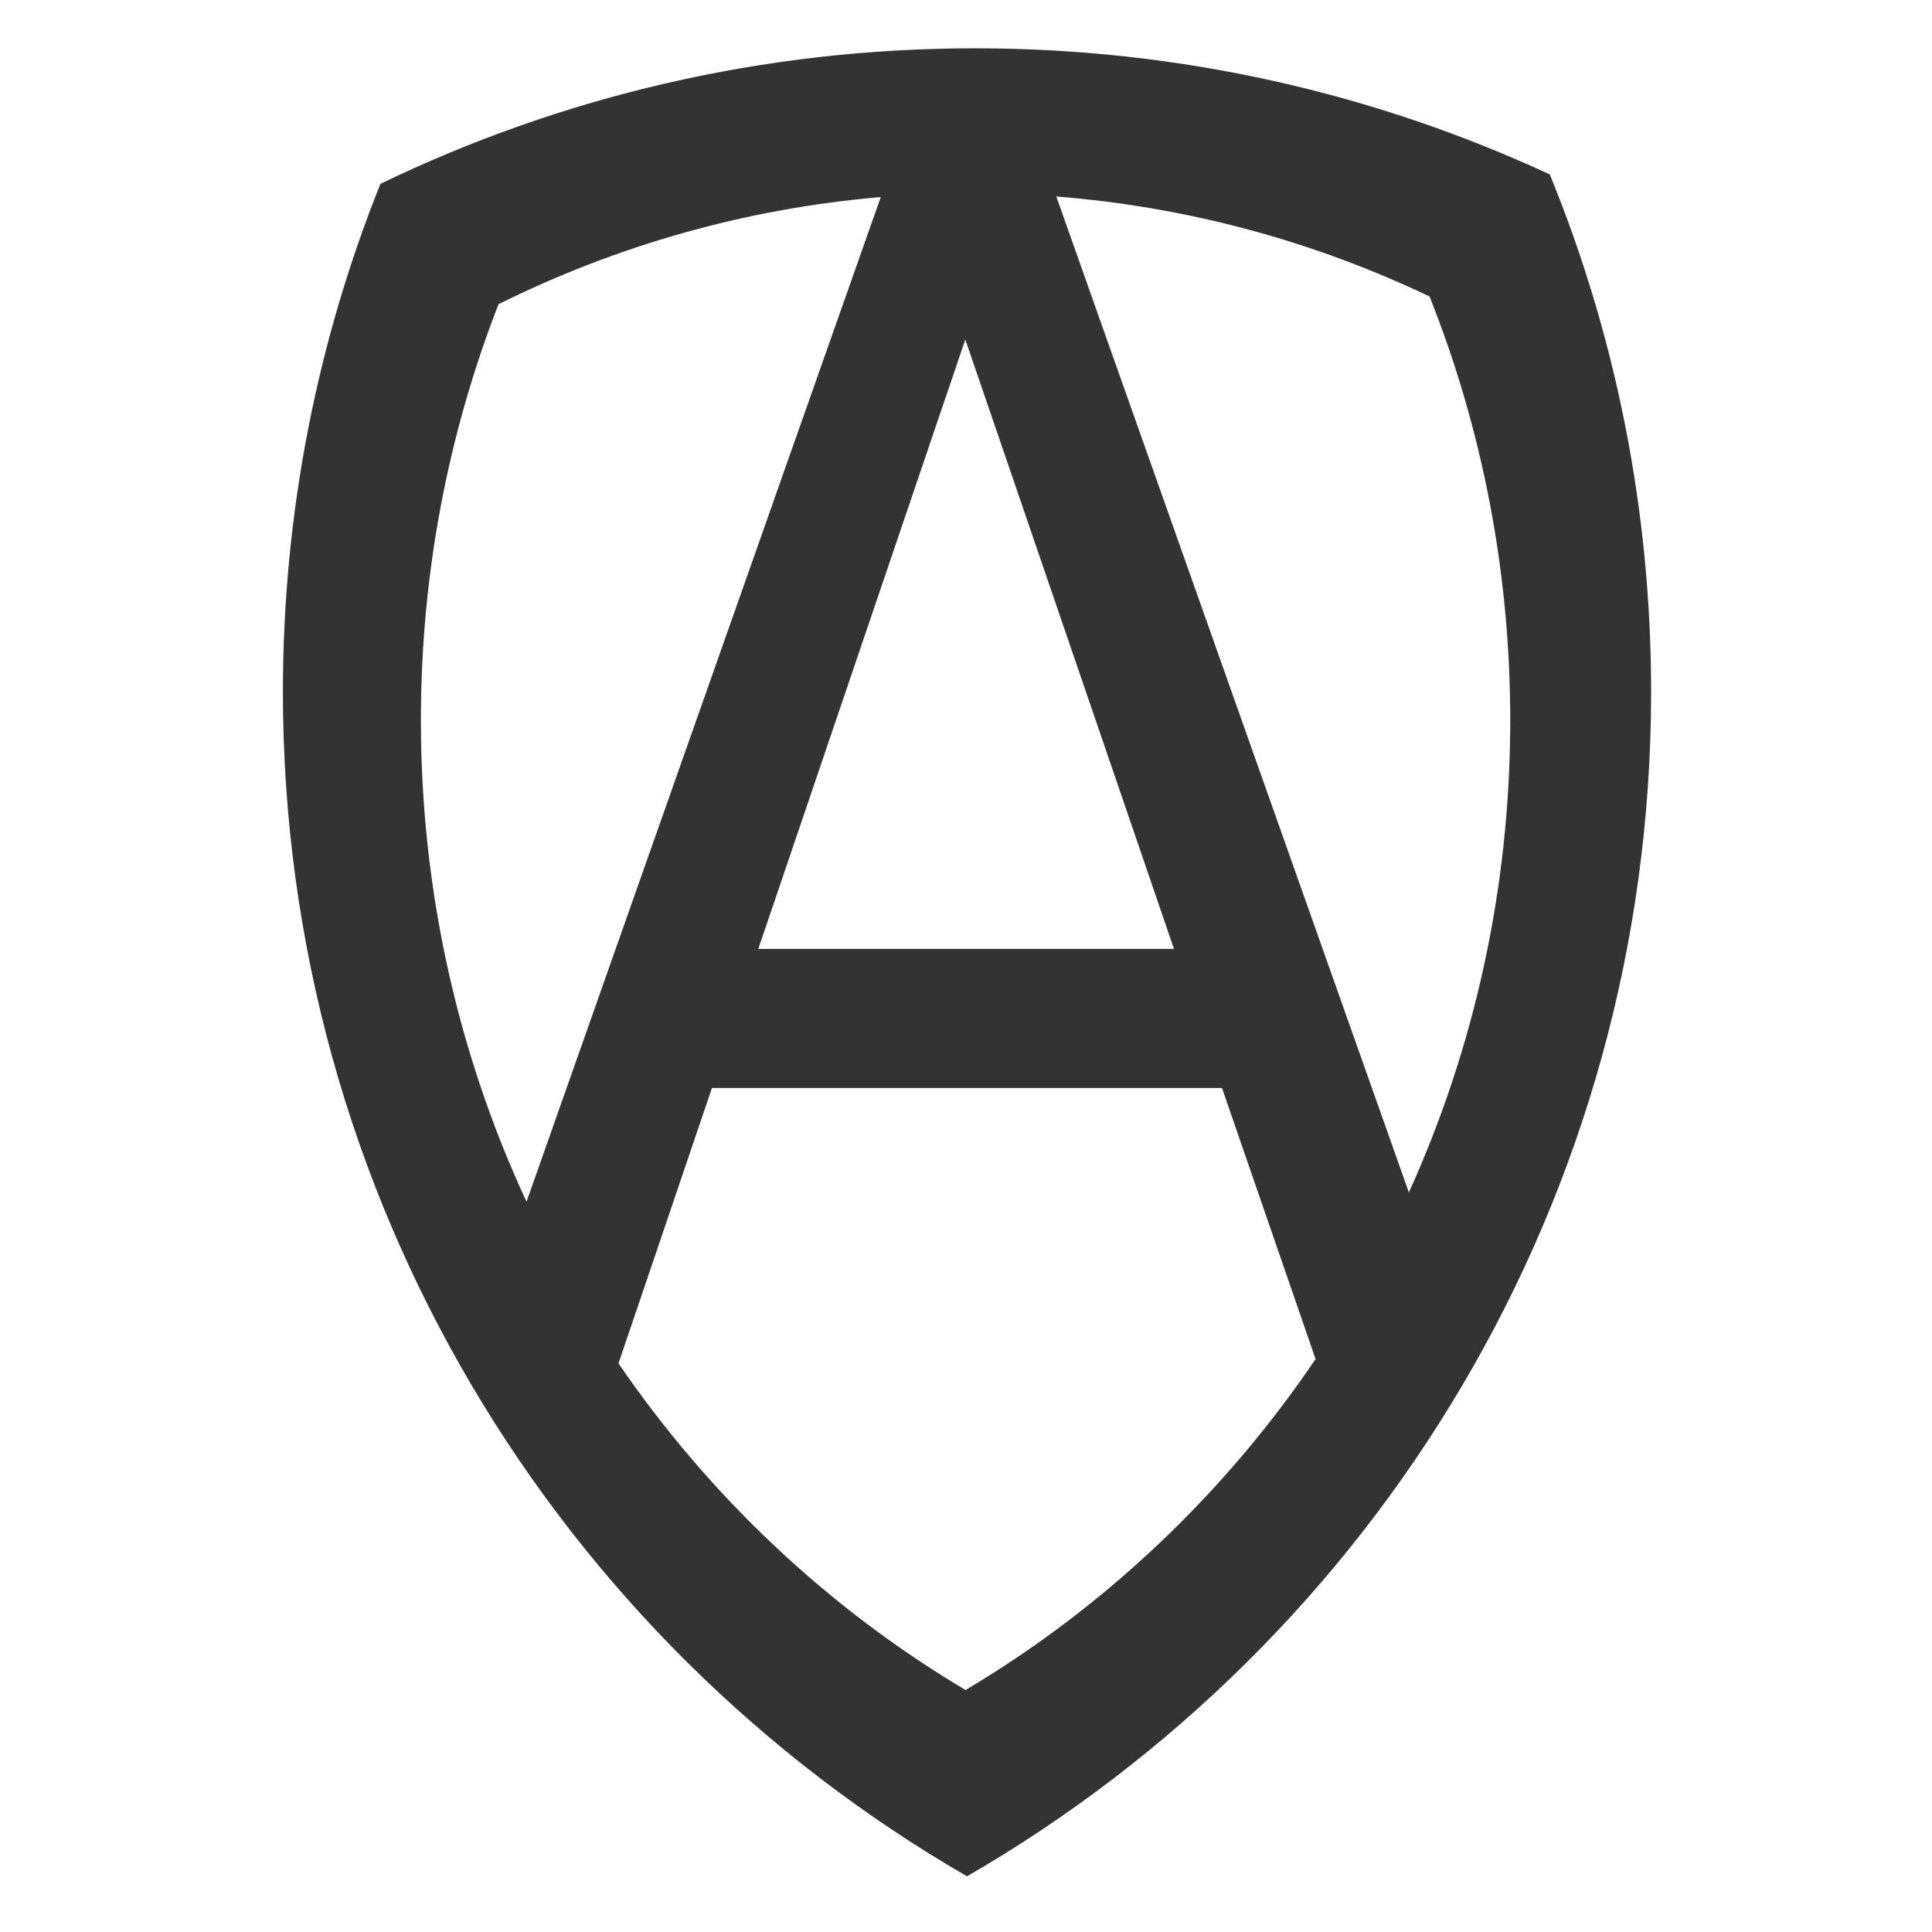
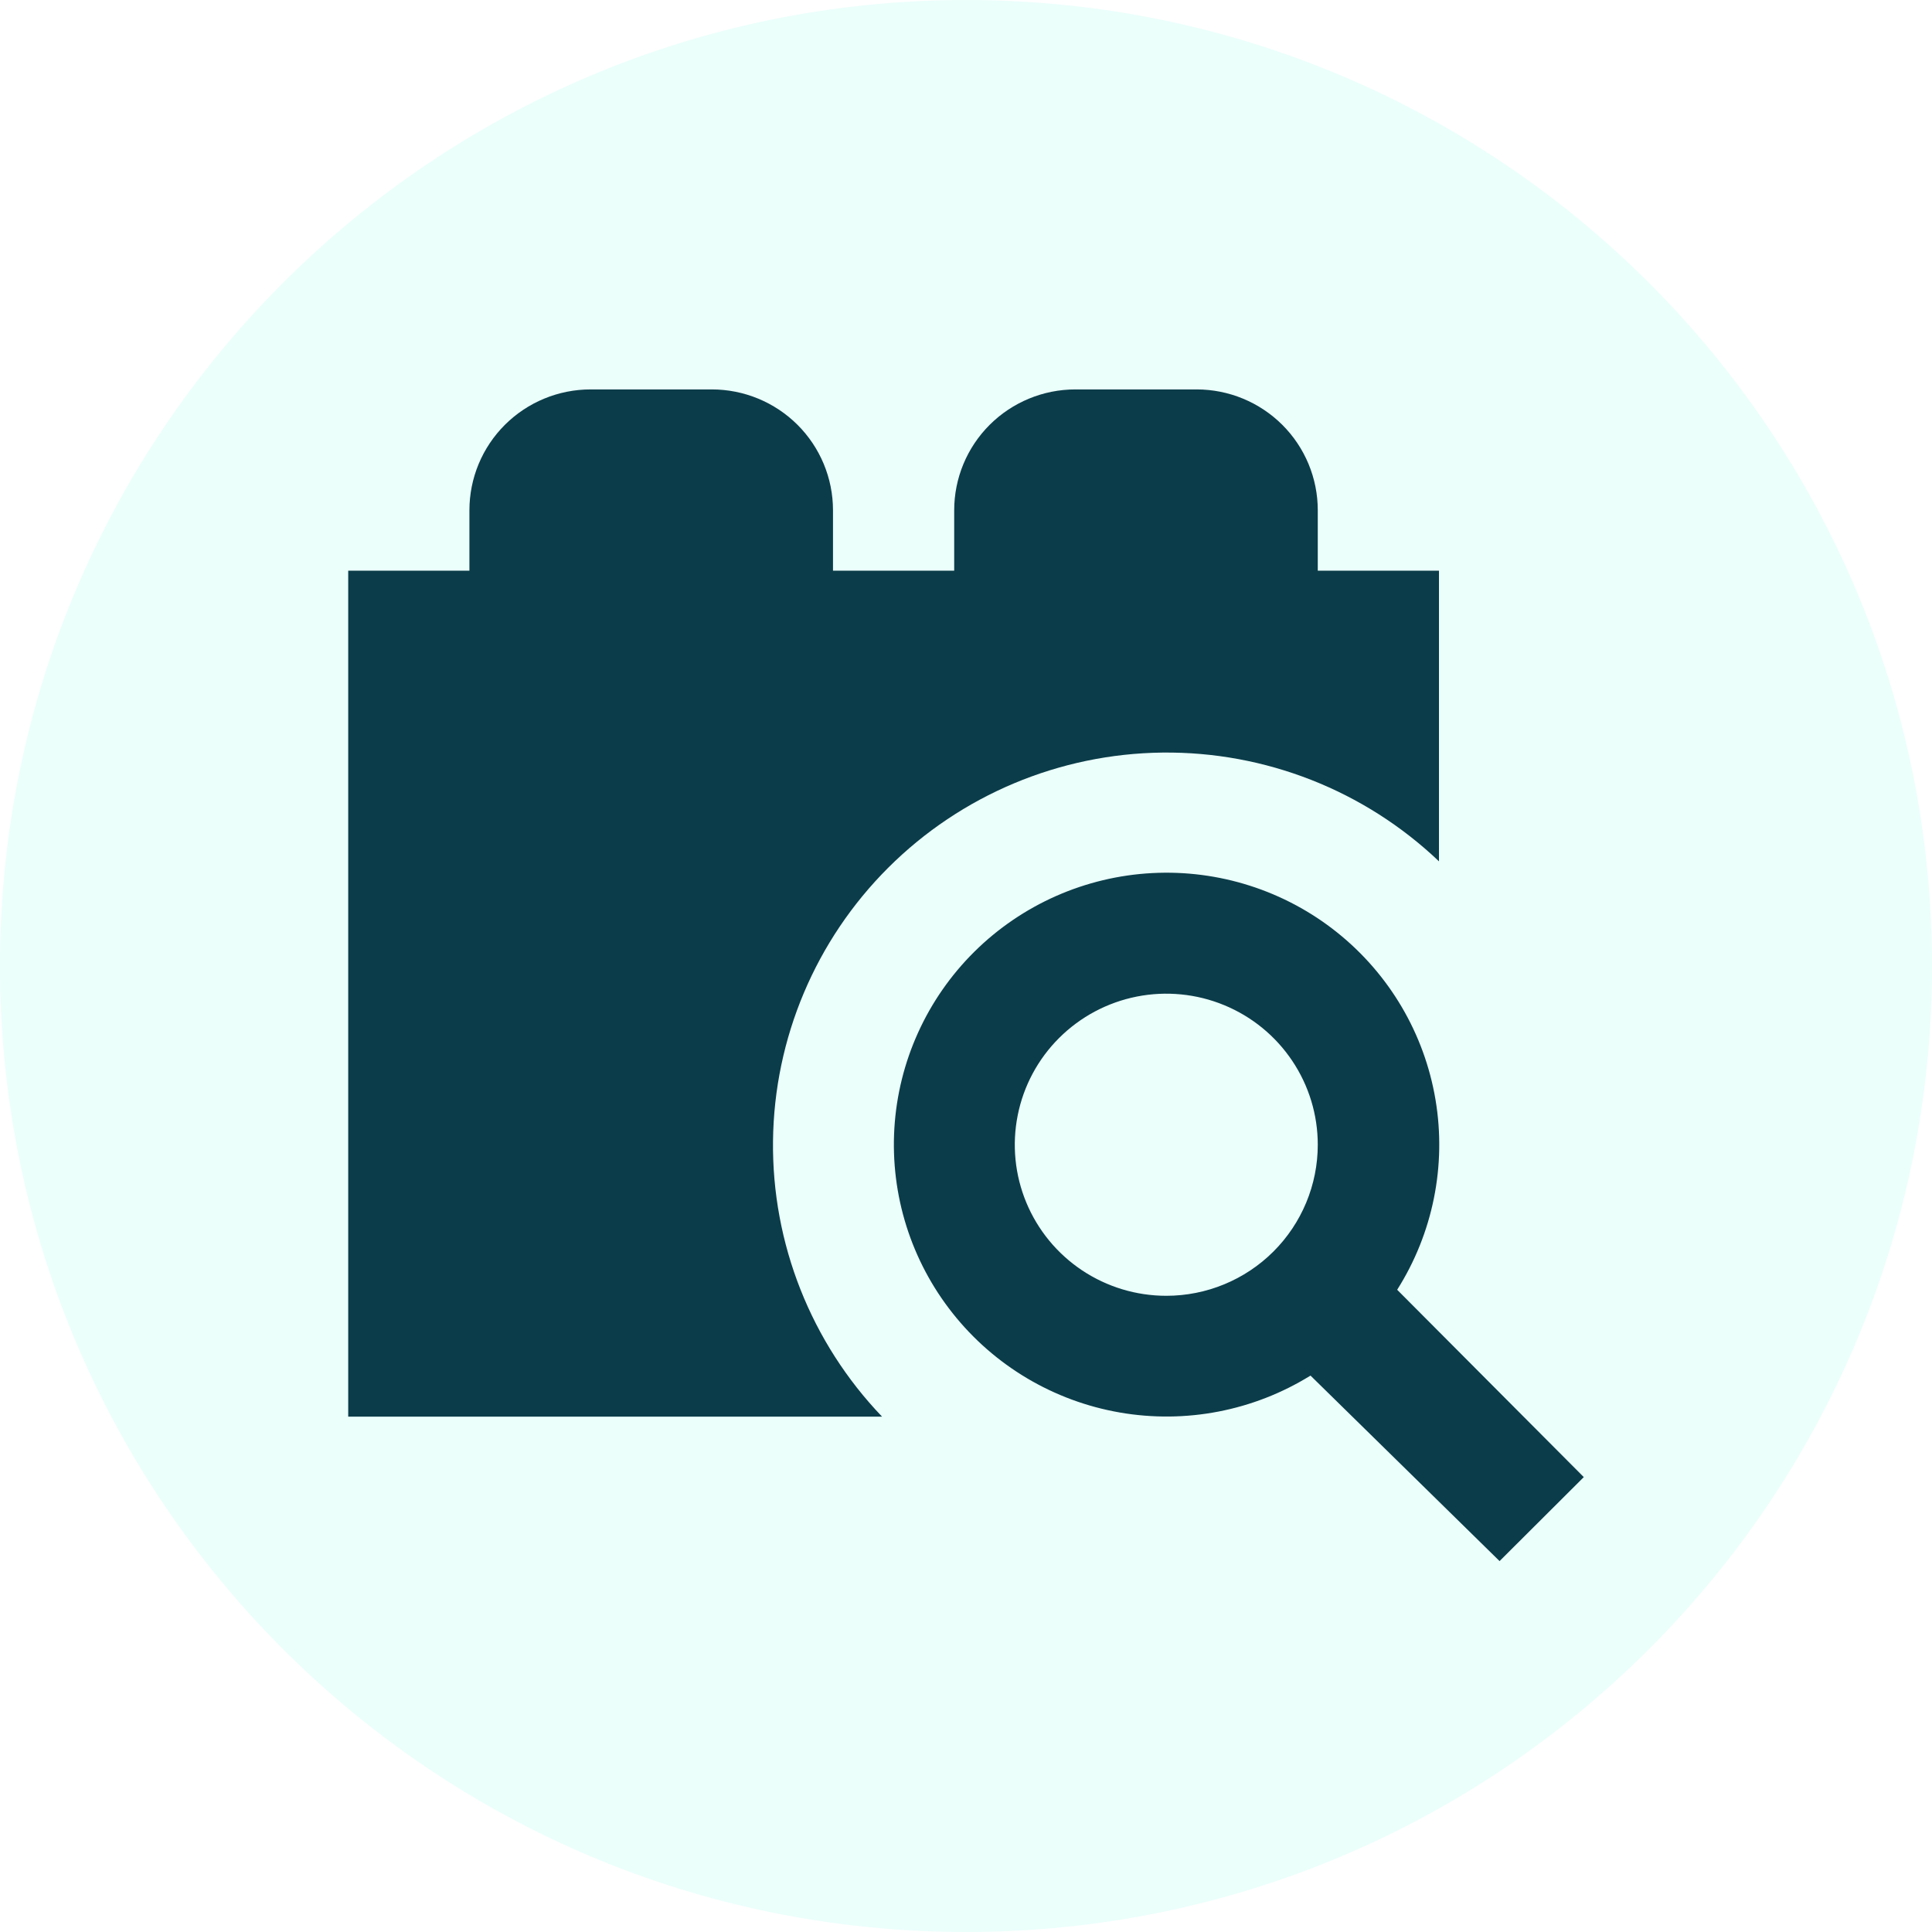
- <svg xmlns="http://www.w3.org/2000/svg" width="280px" height="280px" viewBox="0 0 280 280" version="1.1">
-   <defs />
-   <g id="Page-1" stroke="none" stroke-width="1" fill="none" fill-rule="evenodd">
-     <g id="Artboard-3" fill="#333333">
-       <g id="A-+-Oval-1-Copy-5-+-A" transform="translate(41, 7)">
-         <path d="M99.146,264.93 C158.415,230.664 198.292,166.617 198.292,93.262 C198.292,66.727 193.074,41.41 183.608,18.281 C158.282,6.548 130.063,0 100.312,0 C69.427,0 40.191,7.057 14.131,19.646 C5.015,42.405 0,67.248 0,93.262 C0,166.617 39.876,230.664 99.146,264.93 L99.146,264.93 Z M112.086,21.479 C131.284,22.99 149.521,28.029 166.184,35.969 C173.72,54.908 177.875,75.638 177.875,97.365 C177.875,121.822 172.611,145.016 163.184,165.814 L112.086,21.479 Z M86.646,21.561 C66.93,23.241 48.243,28.645 31.251,37.086 C23.993,55.722 20,76.064 20,97.365 C20,122.35 25.494,146.017 35.307,167.158 L86.646,21.561 Z M48.638,190.593 C61.831,209.88 79.007,226.08 98.937,237.93 C119.083,225.952 136.415,209.529 149.663,189.966 L136.1,150.68 L62.18,150.68 L48.638,190.593 Z M129.14,130.52 L68.9,130.52 L98.9,42.2 L129.14,130.52 Z" id="Oval-1-Copy-5" />
-       </g>
-     </g>
-   </g>
+ <svg xmlns="http://www.w3.org/2000/svg" width="64" height="64" viewBox="0 0 64 64" fill="none">
+   <circle cx="32" cy="32" r="32" fill="#EBFFFB" />
+   <path d="M43.653 18.905V16.903C43.653 15.841 43.23 14.823 42.477 14.072C41.724 13.322 40.703 12.9 39.638 12.9H35.624C34.559 12.9 33.538 13.322 32.785 14.072C32.032 14.823 31.609 15.841 31.609 16.903V18.905H27.594V16.903C27.594 15.841 27.171 14.823 26.418 14.072C25.665 13.322 24.644 12.9 23.579 12.9H19.565C18.5 12.9 17.479 13.322 16.726 14.072C15.973 14.823 15.55 15.841 15.55 16.903V18.905H11.535V46.929H29.22C26.865 44.471 25.568 41.191 25.607 37.792C25.646 34.393 27.017 31.144 29.428 28.74C31.838 26.337 35.097 24.969 38.505 24.93C41.914 24.892 45.203 26.185 47.668 28.533V18.905M46.283 42.725C47.467 40.854 47.92 38.613 47.553 36.43C47.187 34.247 46.027 32.275 44.296 30.89C42.565 29.505 40.382 28.805 38.166 28.922C35.95 29.039 33.854 29.966 32.279 31.525C30.704 33.085 29.76 35.168 29.627 37.377C29.494 39.586 30.181 41.767 31.558 43.503C32.934 45.24 34.904 46.41 37.09 46.79C39.277 47.171 41.527 46.736 43.412 45.568L49.675 51.713L52.465 48.931M38.635 42.925C37.642 42.925 36.672 42.632 35.846 42.082C35.021 41.532 34.378 40.751 33.998 39.836C33.618 38.922 33.519 37.916 33.713 36.945C33.906 35.974 34.384 35.082 35.086 34.383C35.788 33.683 36.682 33.206 37.656 33.013C38.629 32.82 39.638 32.919 40.555 33.298C41.472 33.676 42.256 34.318 42.807 35.141C43.359 35.964 43.653 36.931 43.653 37.921C43.653 39.248 43.124 40.521 42.183 41.46C41.242 42.398 39.966 42.925 38.635 42.925Z" fill="#0B3C49" />
</svg>
